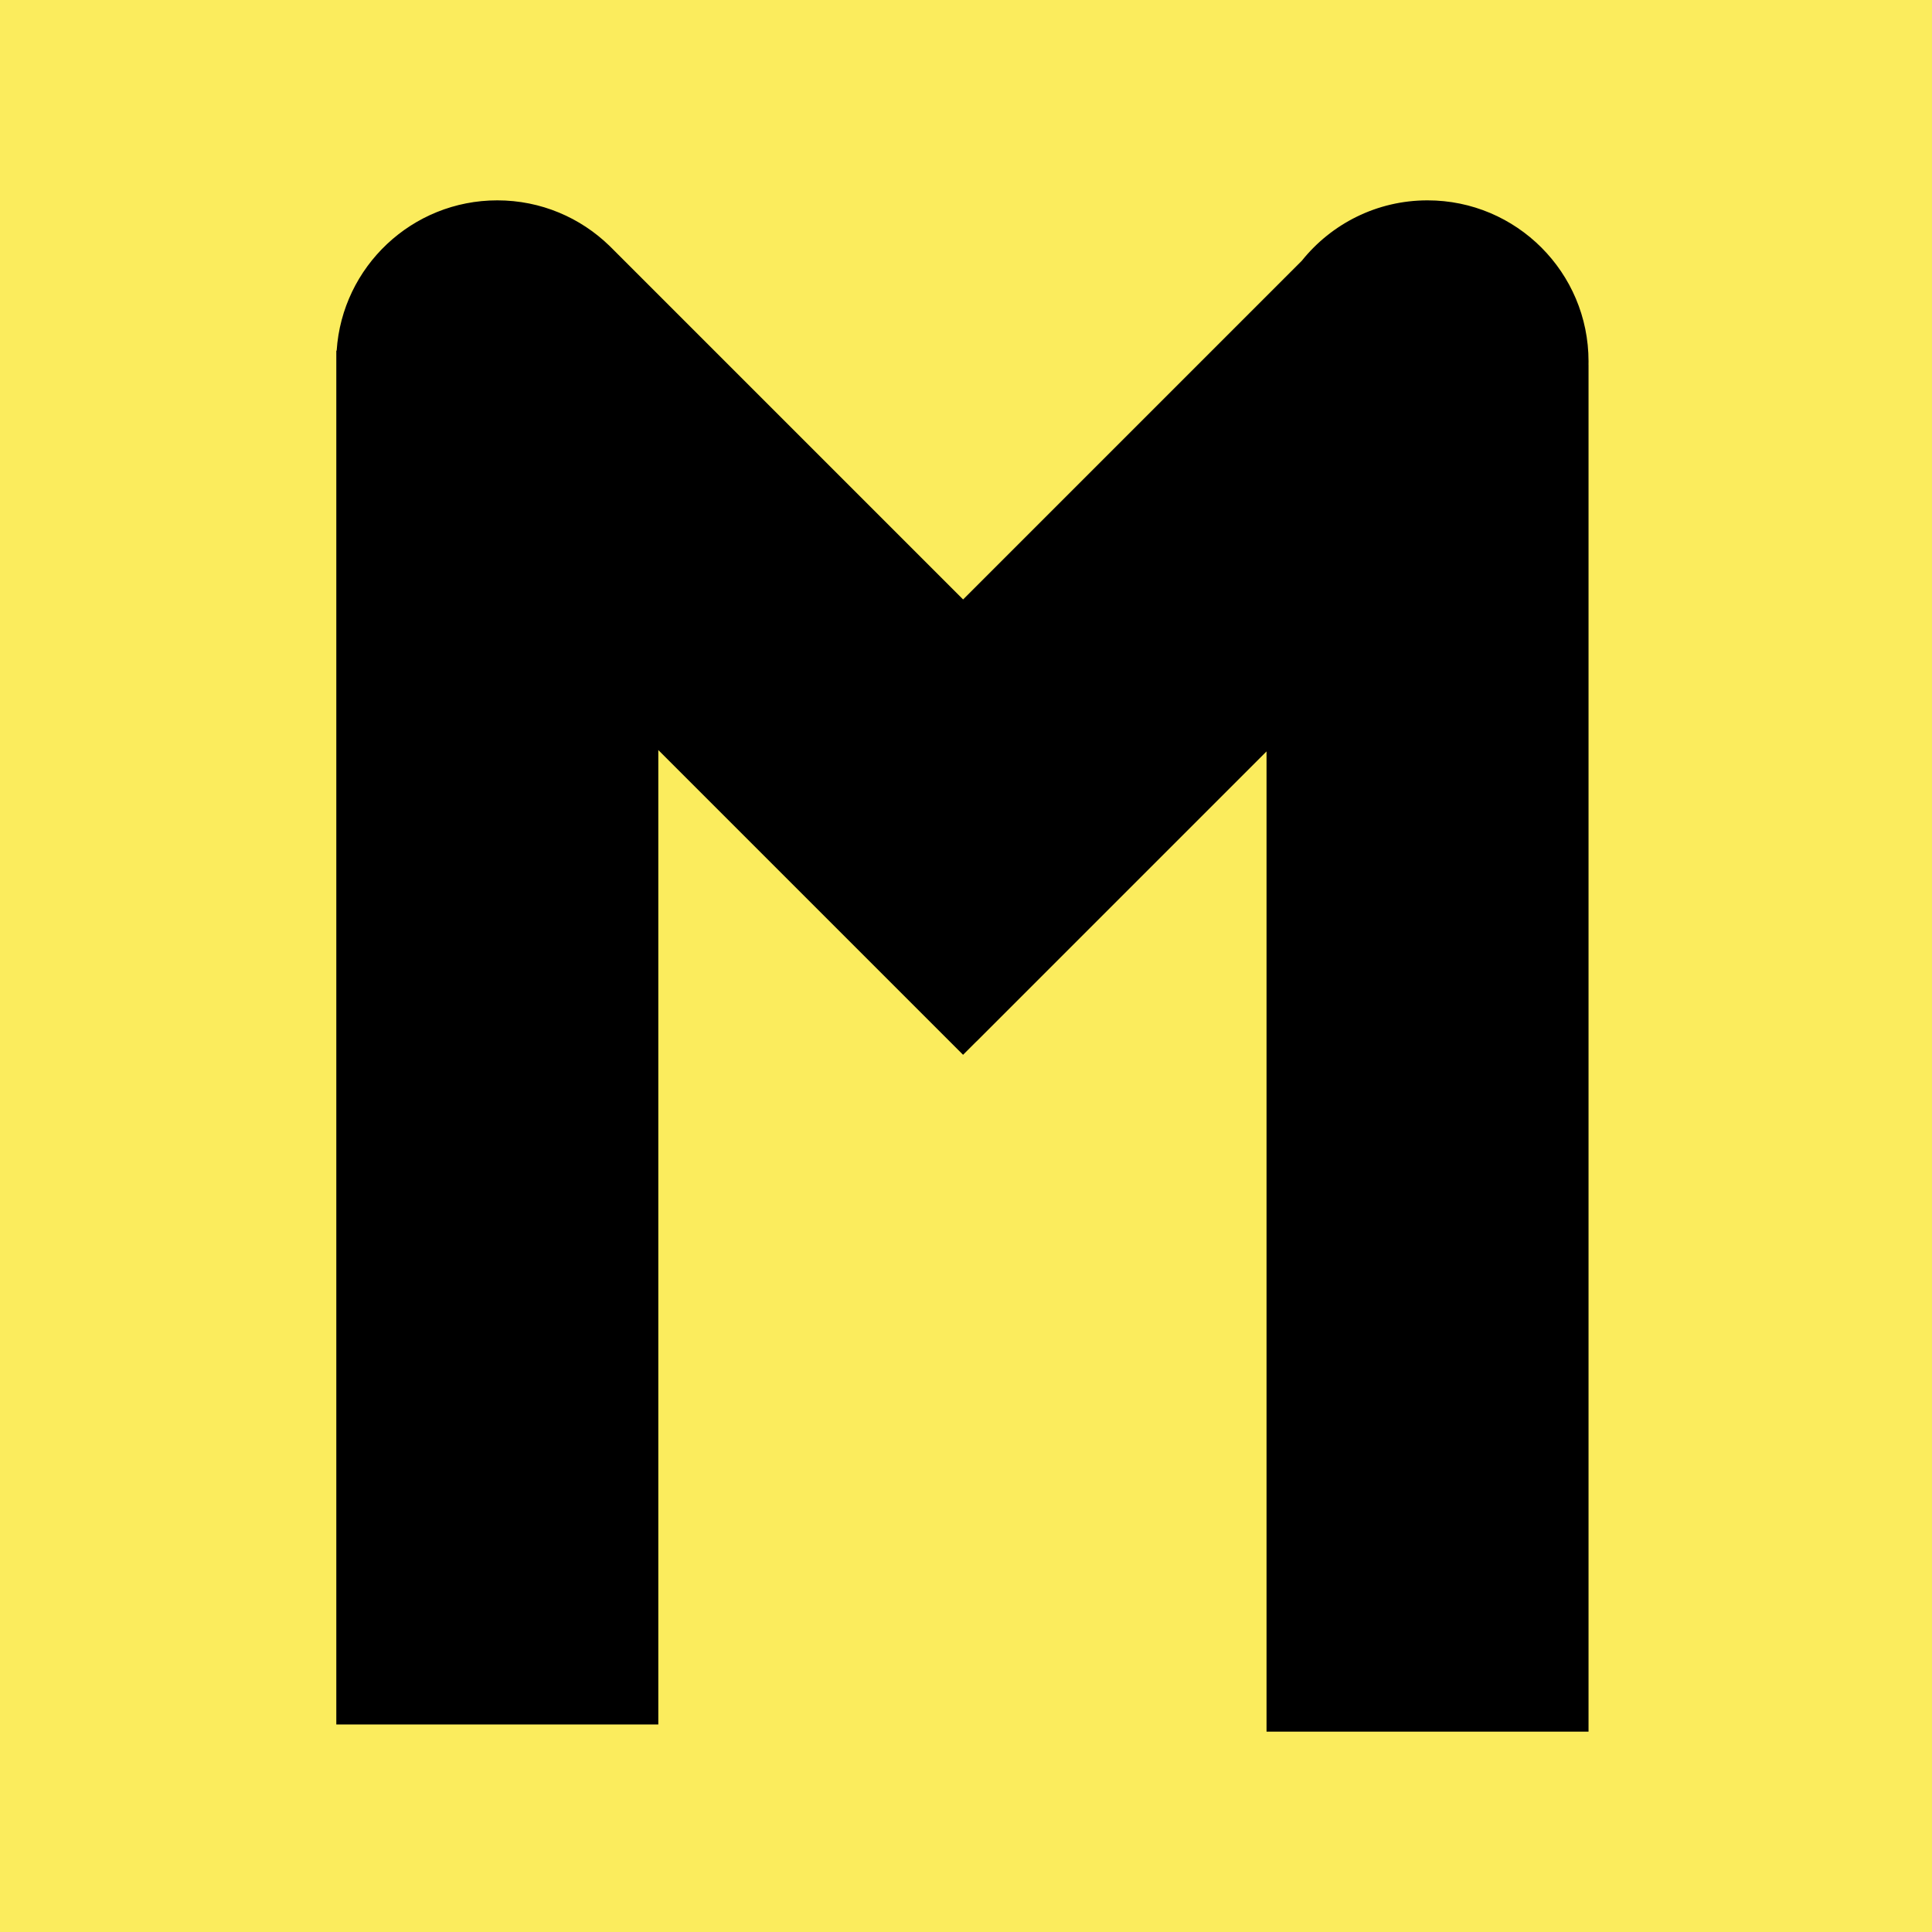
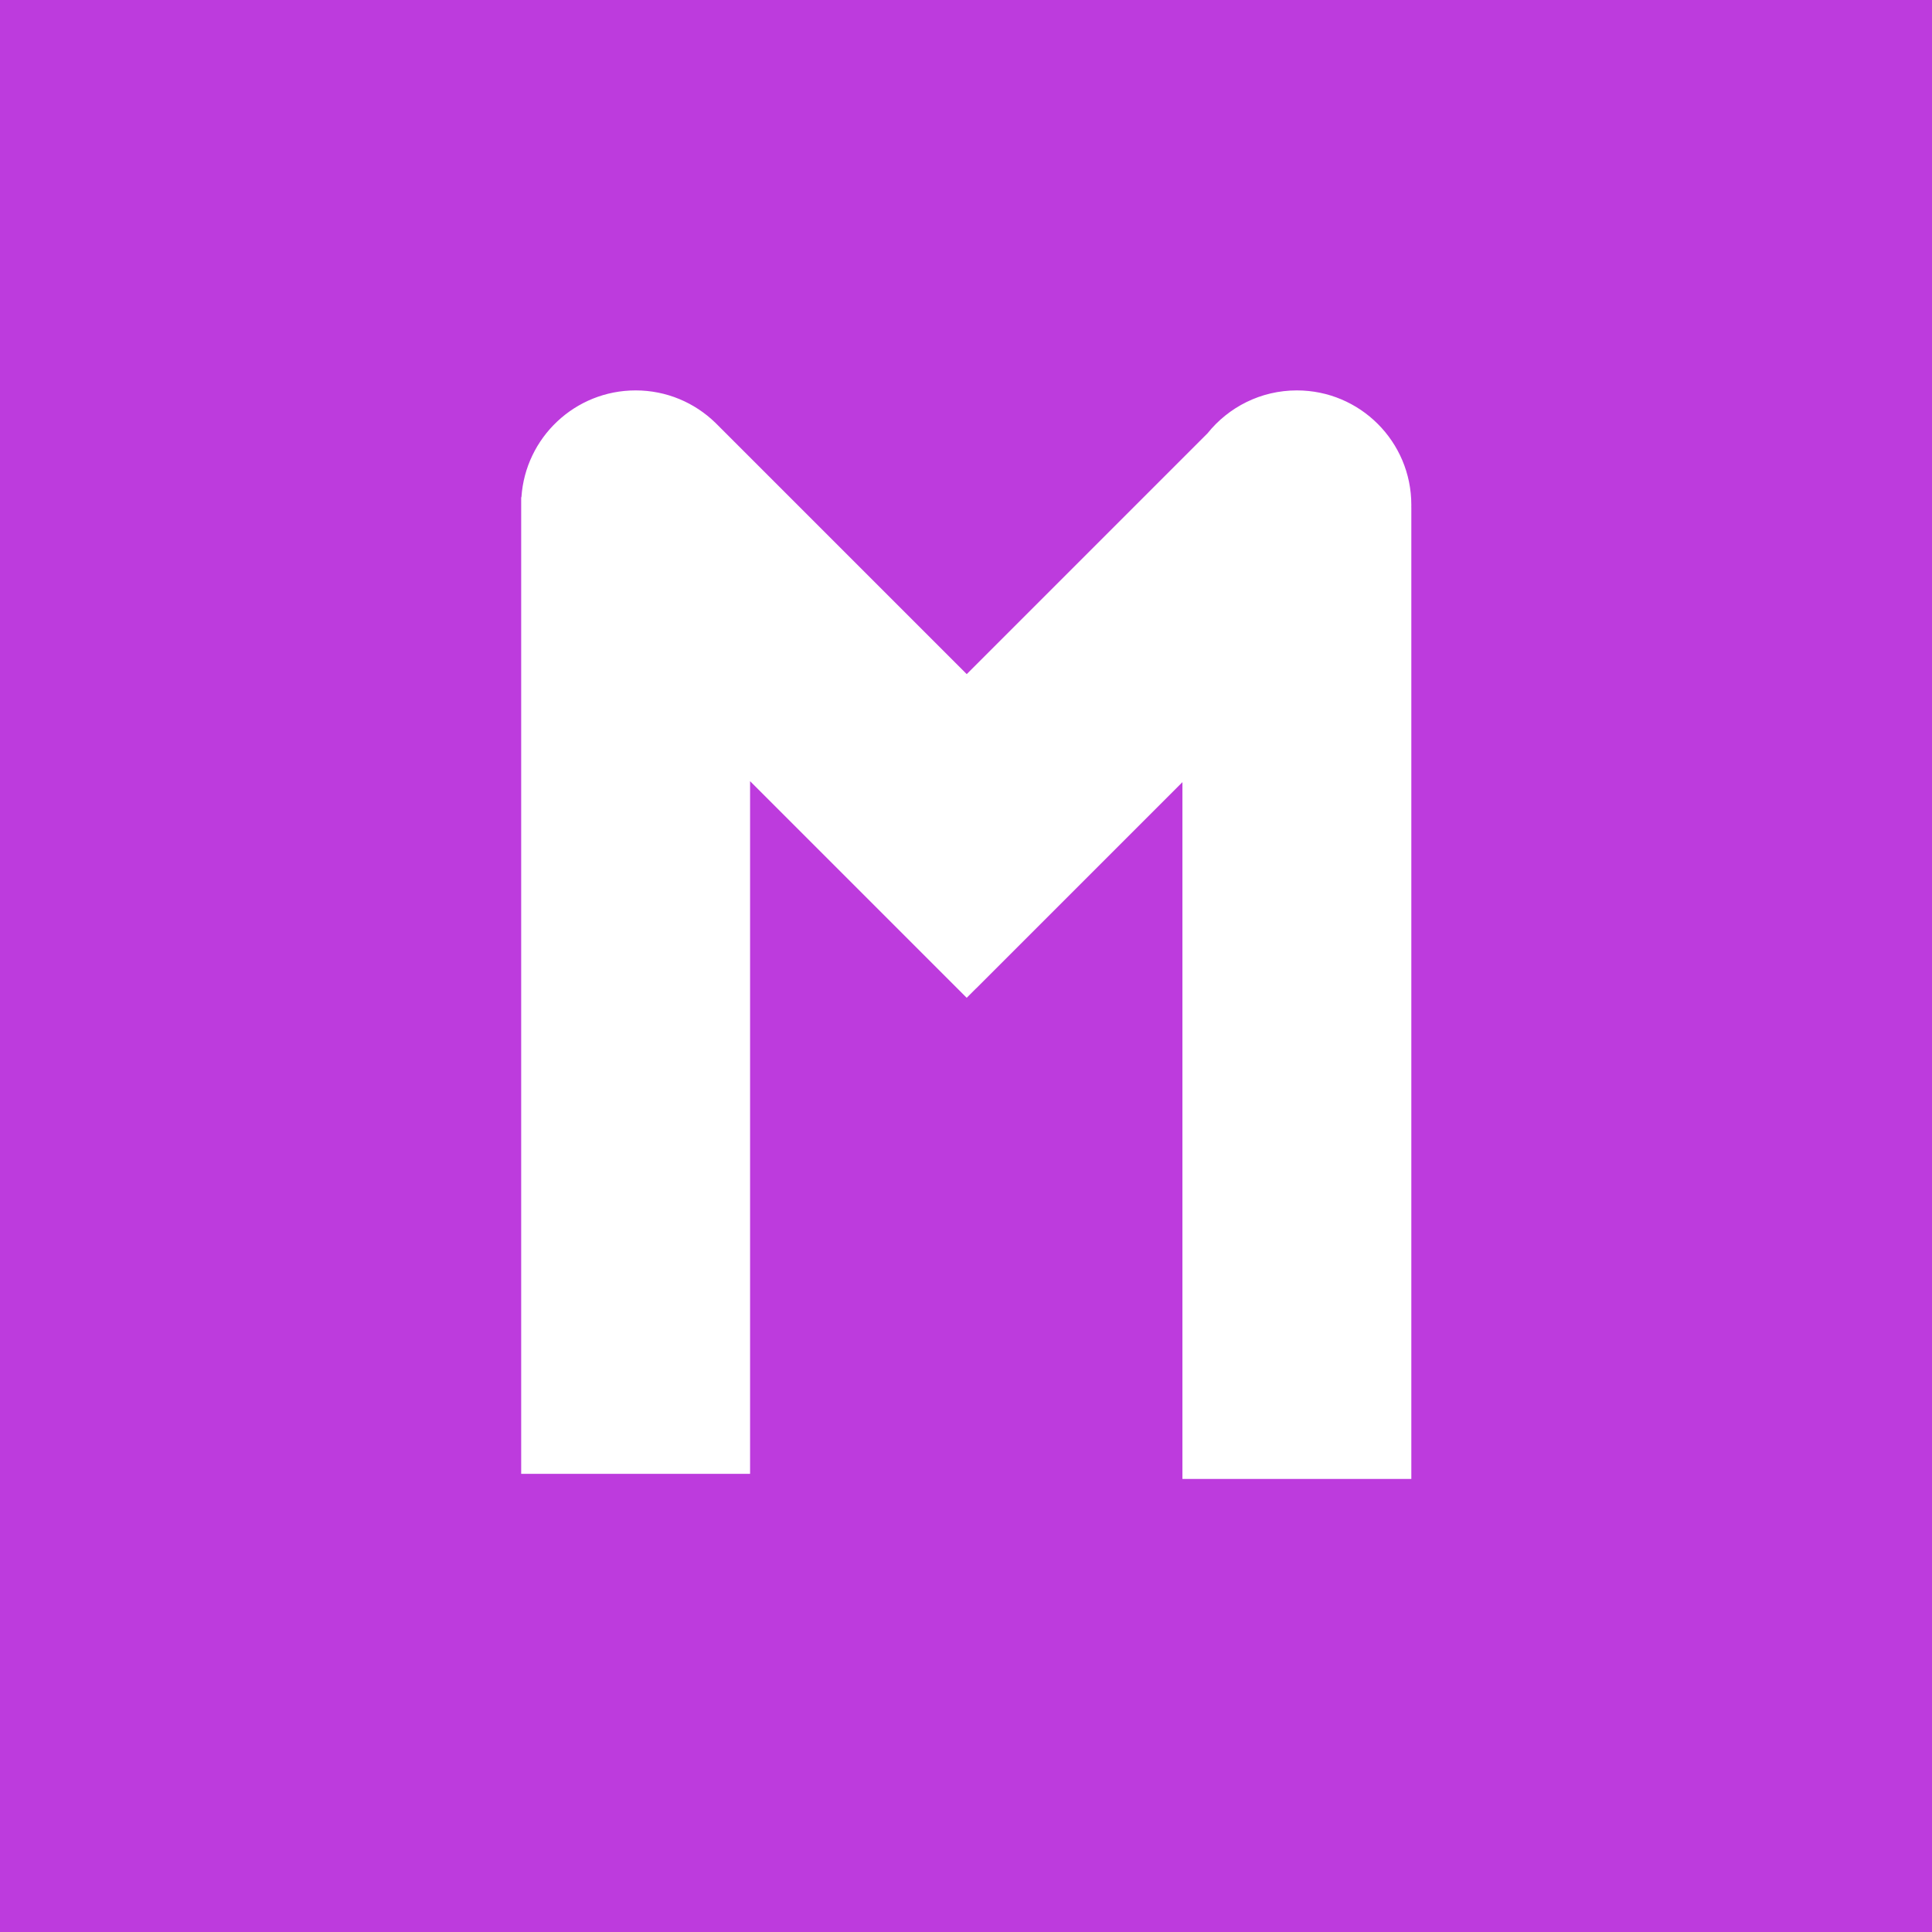
- <svg xmlns="http://www.w3.org/2000/svg" width="270px" height="270px" viewBox="0 0 270 270" version="1.1">
-   <defs />
-   <g id="Page-1" stroke="none" stroke-width="1" fill="none" fill-rule="evenodd">
-     <rect id="Rectangle-5" fill="#FBEC5D" x="-2" y="-2" width="274" height="274" />
-     <path d="M221.995,51 L222,51 L222,242 L177,242 L177,105.011 L136.455,145.556 L136.449,145.551 L134.59,147.41 L92,104.82 L92,241 L47,241 L47,49 L47.049,49 C47.821,37.273 57.578,28 69.5,28 C75.599,28 81.13,30.426 85.183,34.366 L85.41,34.59 C85.41,34.59 85.41,34.59 85.41,34.59 L134.596,83.776 L181.938,36.433 C186.062,31.292 192.397,28 199.5,28 C211.926,28 222,38.074 222,50.5 C222,50.667 221.998,50.834 221.995,51 Z" id="Rectangle-1" fill="#000000" />
+ <svg xmlns="http://www.w3.org/2000/svg" version="1.1" x="0px" y="0px" width="256px" height="256px" viewBox="0 0 256 256" enable-background="new 0 0 256 256" xml:space="preserve">
+   <g id="Ebene_1">
+     <path fill="#BD3BDD" d="M0,0v256h256V0H0z M187.008,67.232v128.734h-30.33v-92.329l-27.328,27.328l-0.004-0.006l-1.253,1.254   l-28.704-28.705v91.783h-30.33V65.886h0.033c0.52-7.905,7.095-14.155,15.132-14.155c4.11,0,7.84,1.636,10.57,4.292l0.152,0.151   l33.152,33.15l31.906-31.909c2.781-3.465,7.049-5.684,11.838-5.684c8.376,0,15.165,6.79,15.165,15.165c0,0.112,0,0.224-0.004,0.335   H187.008z" />
  </g>
+   <g id="M">
+ </g>
</svg>
